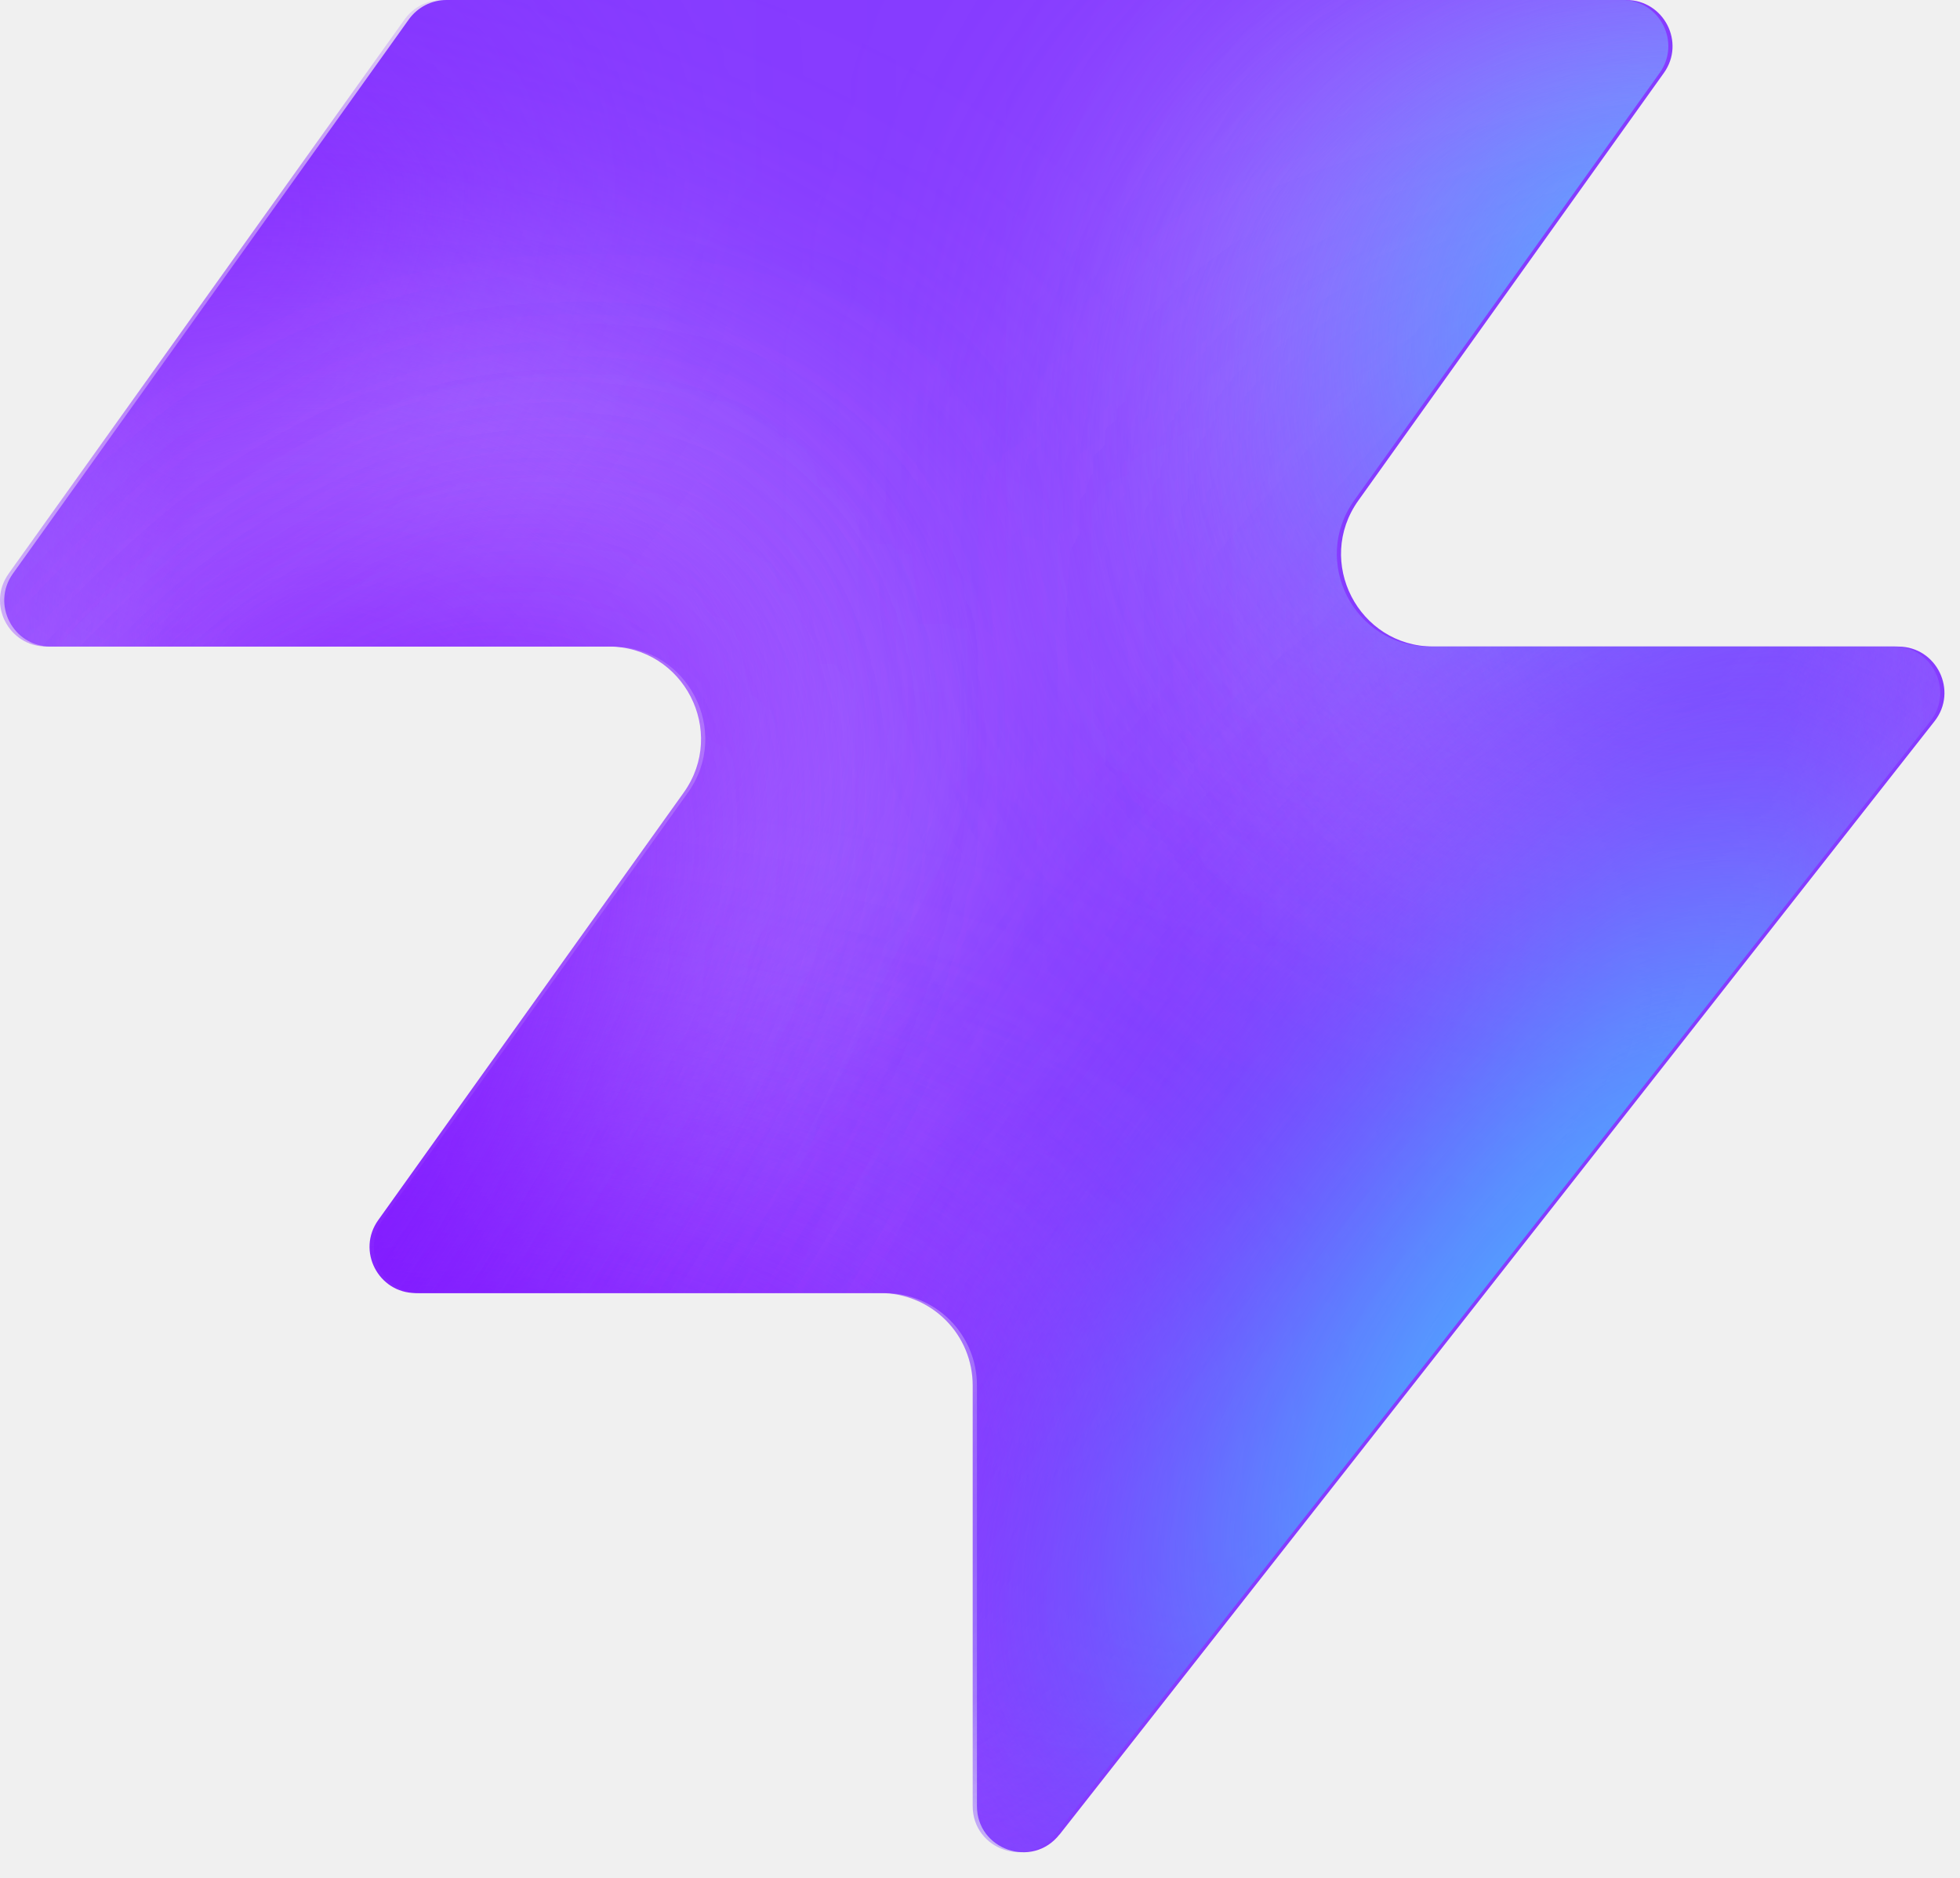
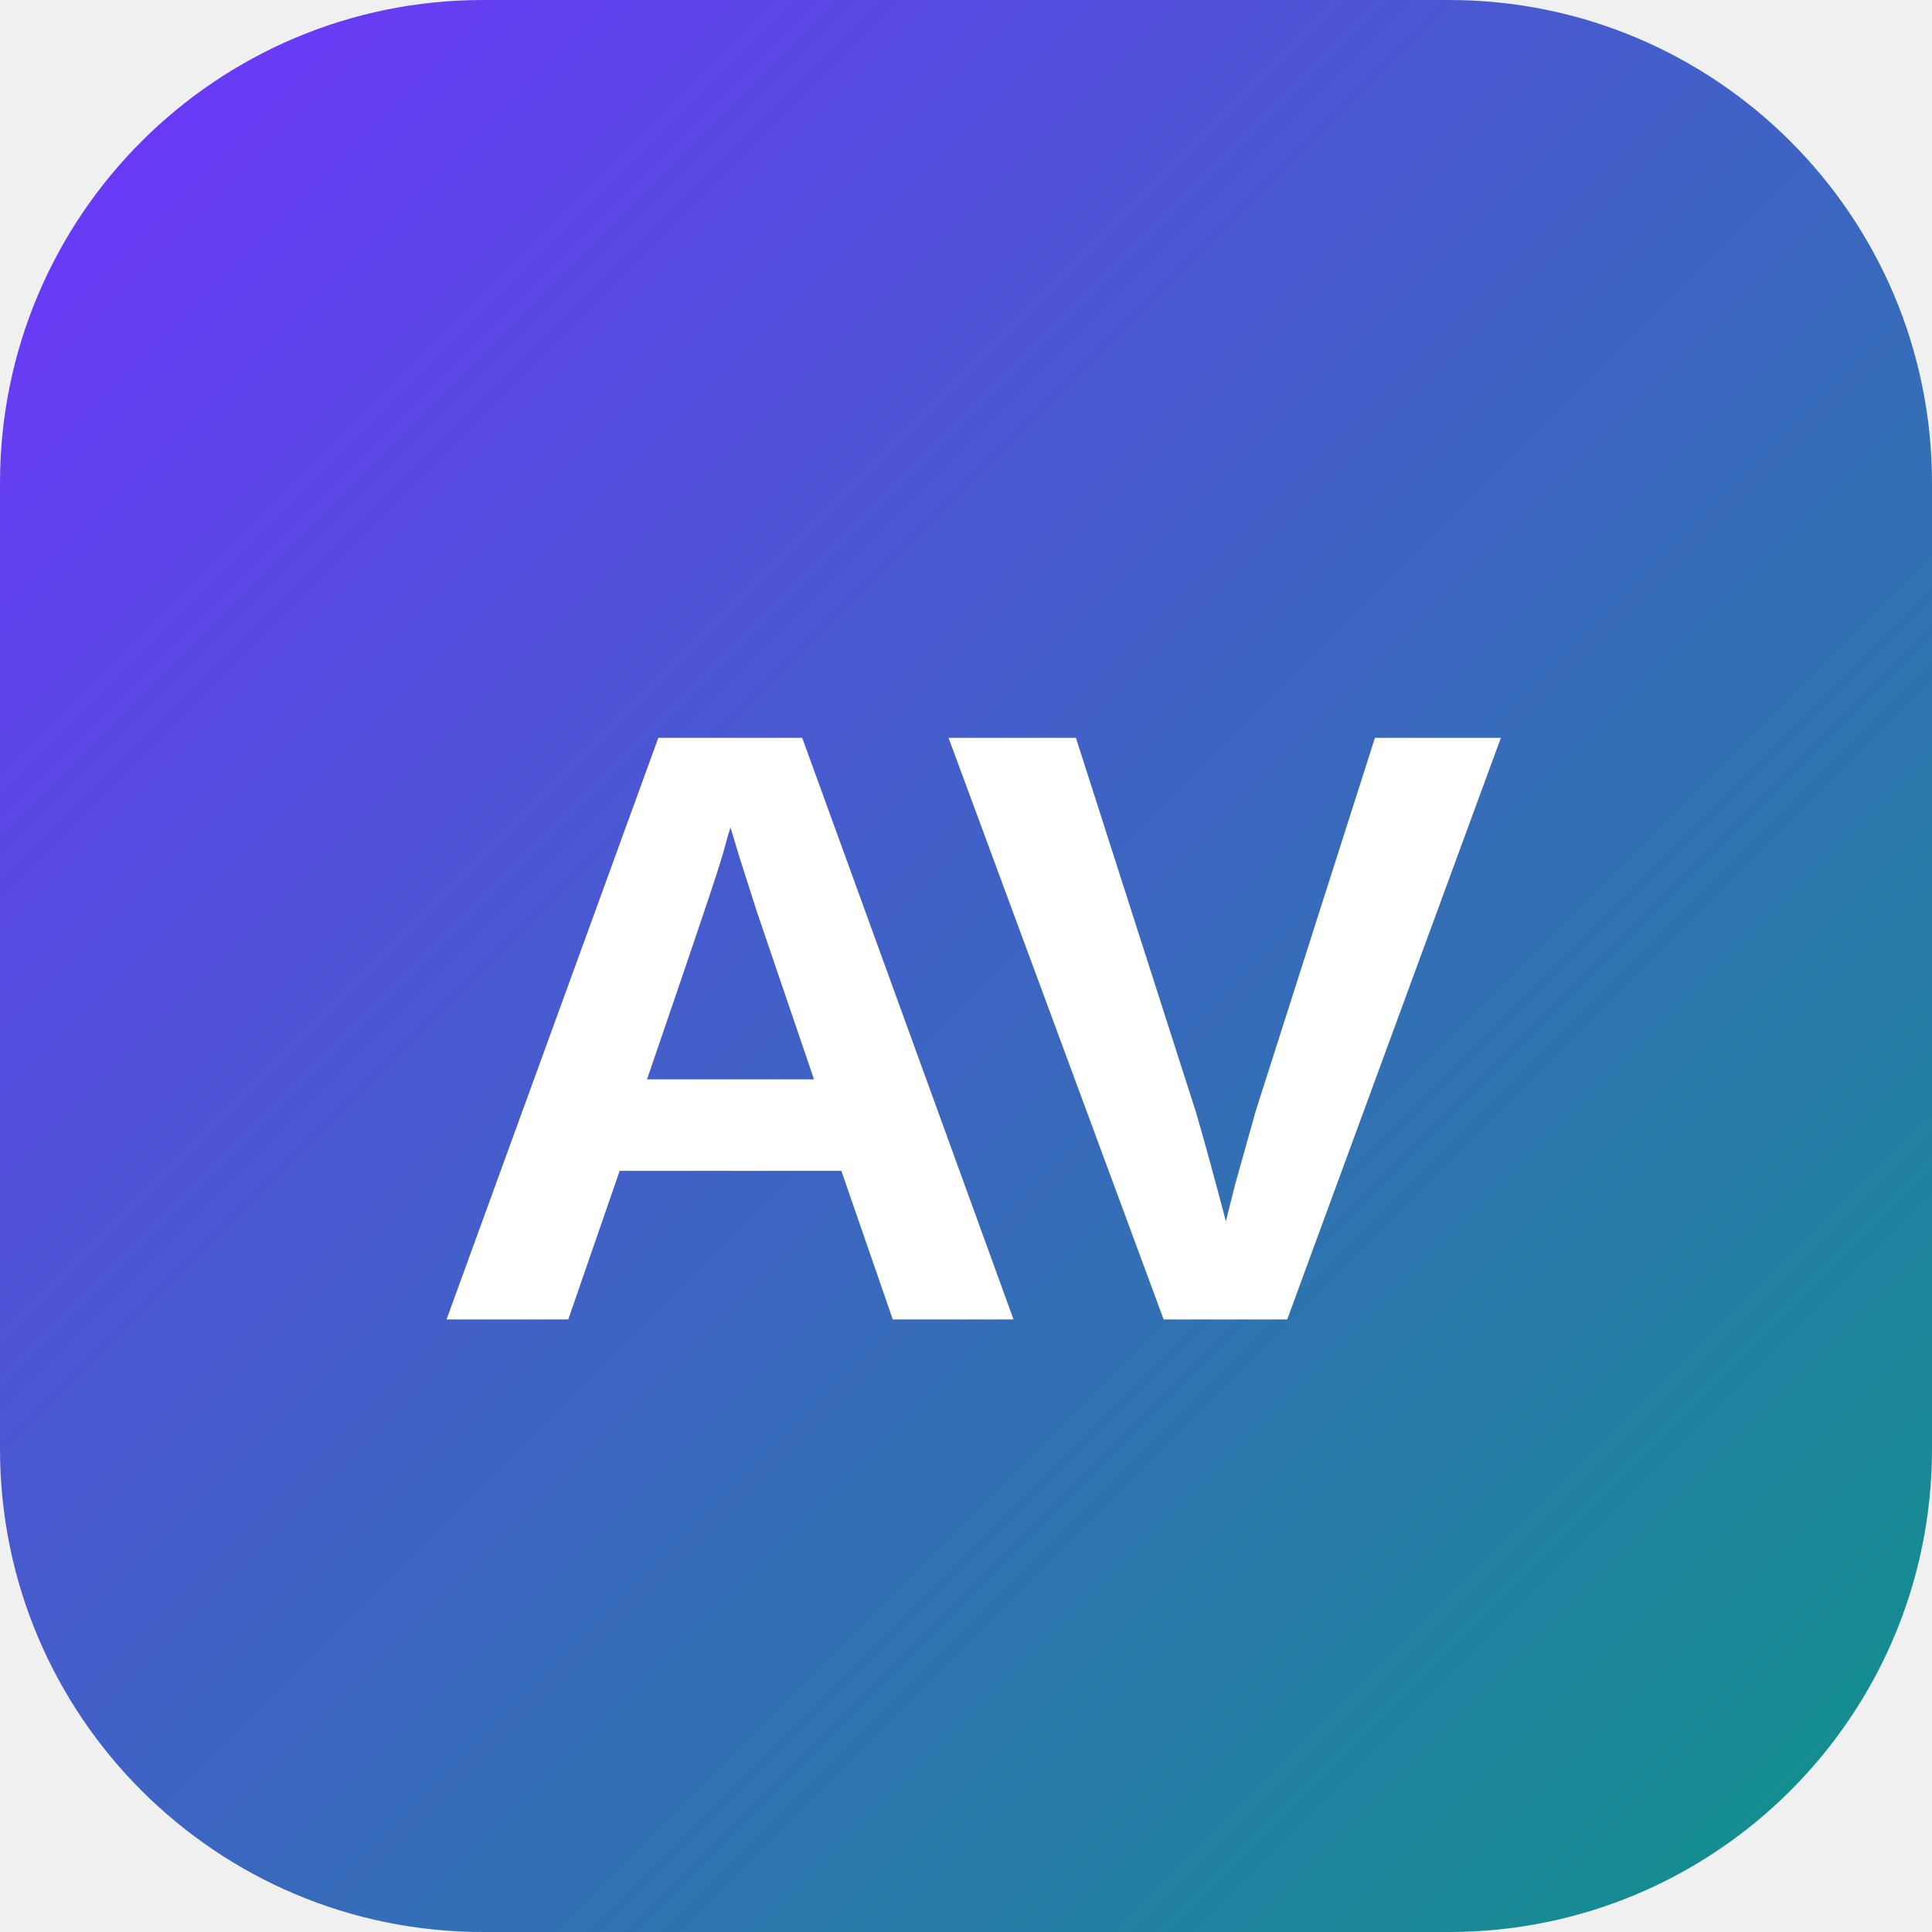
- <svg xmlns="http://www.w3.org/2000/svg" width="48" height="46" fill="none" viewBox="0 0 48 46">
-   <path fill="#863bff" d="M25.946 44.938c-.664.845-2.021.375-2.021-.698V33.937a2.26 2.26 0 0 0-2.262-2.262H10.287c-.92 0-1.456-1.04-.92-1.788l7.48-10.471c1.07-1.497 0-3.578-1.842-3.578H1.237c-.92 0-1.456-1.04-.92-1.788L10.013.474c.214-.297.556-.474.92-.474h28.894c.92 0 1.456 1.04.92 1.788l-7.48 10.471c-1.07 1.498 0 3.579 1.842 3.579h11.377c.943 0 1.473 1.088.89 1.83L25.947 44.94z" style="fill:#863bff;fill:color(display-p3 .525 .23 1);fill-opacity:1" />
-   <mask id="a" width="48" height="46" x="0" y="0" maskUnits="userSpaceOnUse" style="mask-type:alpha">
-     <path fill="#000" d="M25.842 44.938c-.664.844-2.021.375-2.021-.698V33.937a2.26 2.26 0 0 0-2.262-2.262H10.183c-.92 0-1.456-1.04-.92-1.788l7.48-10.471c1.07-1.498 0-3.579-1.842-3.579H1.133c-.92 0-1.456-1.04-.92-1.787L9.91.473c.214-.297.556-.474.92-.474h28.894c.92 0 1.456 1.04.92 1.788l-7.48 10.471c-1.07 1.498 0 3.578 1.842 3.578h11.377c.943 0 1.473 1.088.89 1.832L25.843 44.94z" style="fill:#000;fill-opacity:1" />
-   </mask>
-   <g mask="url(#a)">
-     <g filter="url(#b)">
-       <ellipse cx="5.508" cy="14.704" fill="#ede6ff" rx="5.508" ry="14.704" style="fill:#ede6ff;fill:color(display-p3 .927 .903 1);fill-opacity:1" transform="matrix(.00324 1 1 -.00324 -4.47 31.516)" />
-     </g>
-     <g filter="url(#c)">
-       <ellipse cx="10.399" cy="29.851" fill="#ede6ff" rx="10.399" ry="29.851" style="fill:#ede6ff;fill:color(display-p3 .927 .903 1);fill-opacity:1" transform="matrix(.00324 1 1 -.00324 -39.328 7.883)" />
-     </g>
-     <g filter="url(#d)">
-       <ellipse cx="5.508" cy="30.487" fill="#7e14ff" rx="5.508" ry="30.487" style="fill:#7e14ff;fill:color(display-p3 .492 .077 1);fill-opacity:1" transform="rotate(89.814 -25.913 -14.639)scale(1 -1)" />
-     </g>
-     <g filter="url(#e)">
-       <ellipse cx="5.508" cy="30.599" fill="#7e14ff" rx="5.508" ry="30.599" style="fill:#7e14ff;fill:color(display-p3 .492 .077 1);fill-opacity:1" transform="rotate(89.814 -32.644 -3.334)scale(1 -1)" />
-     </g>
-     <g filter="url(#f)">
-       <ellipse cx="5.508" cy="30.599" fill="#7e14ff" rx="5.508" ry="30.599" style="fill:#7e14ff;fill:color(display-p3 .492 .077 1);fill-opacity:1" transform="matrix(.00324 1 1 -.00324 -34.34 30.47)" />
-     </g>
-     <g filter="url(#g)">
-       <ellipse cx="14.072" cy="22.078" fill="#ede6ff" rx="14.072" ry="22.078" style="fill:#ede6ff;fill:color(display-p3 .927 .903 1);fill-opacity:1" transform="rotate(93.35 24.506 48.493)scale(-1 1)" />
-     </g>
-     <g filter="url(#h)">
-       <ellipse cx="3.47" cy="21.501" fill="#7e14ff" rx="3.47" ry="21.501" style="fill:#7e14ff;fill:color(display-p3 .492 .077 1);fill-opacity:1" transform="rotate(89.009 28.708 47.59)scale(-1 1)" />
-     </g>
-     <g filter="url(#i)">
-       <ellipse cx="3.47" cy="21.501" fill="#7e14ff" rx="3.47" ry="21.501" style="fill:#7e14ff;fill:color(display-p3 .492 .077 1);fill-opacity:1" transform="rotate(89.009 28.708 47.59)scale(-1 1)" />
-     </g>
-     <g filter="url(#j)">
-       <ellipse cx=".387" cy="8.972" fill="#7e14ff" rx="4.407" ry="29.108" style="fill:#7e14ff;fill:color(display-p3 .492 .077 1);fill-opacity:1" transform="rotate(39.51 .387 8.972)" />
-     </g>
-     <g filter="url(#k)">
-       <ellipse cx="47.523" cy="-6.092" fill="#7e14ff" rx="4.407" ry="29.108" style="fill:#7e14ff;fill:color(display-p3 .492 .077 1);fill-opacity:1" transform="rotate(37.892 47.523 -6.092)" />
-     </g>
-     <g filter="url(#l)">
-       <ellipse cx="41.412" cy="6.333" fill="#47bfff" rx="5.971" ry="9.665" style="fill:#47bfff;fill:color(display-p3 .28 .748 1);fill-opacity:1" transform="rotate(37.892 41.412 6.333)" />
-     </g>
-     <g filter="url(#m)">
-       <ellipse cx="-1.879" cy="38.332" fill="#7e14ff" rx="4.407" ry="29.108" style="fill:#7e14ff;fill:color(display-p3 .492 .077 1);fill-opacity:1" transform="rotate(37.892 -1.88 38.332)" />
-     </g>
-     <g filter="url(#n)">
-       <ellipse cx="-1.879" cy="38.332" fill="#7e14ff" rx="4.407" ry="29.108" style="fill:#7e14ff;fill:color(display-p3 .492 .077 1);fill-opacity:1" transform="rotate(37.892 -1.88 38.332)" />
-     </g>
-     <g filter="url(#o)">
-       <ellipse cx="35.651" cy="29.907" fill="#7e14ff" rx="4.407" ry="29.108" style="fill:#7e14ff;fill:color(display-p3 .492 .077 1);fill-opacity:1" transform="rotate(37.892 35.651 29.907)" />
-     </g>
-     <g filter="url(#p)">
-       <ellipse cx="38.418" cy="32.4" fill="#47bfff" rx="5.971" ry="15.297" style="fill:#47bfff;fill:color(display-p3 .28 .748 1);fill-opacity:1" transform="rotate(37.892 38.418 32.4)" />
-     </g>
-   </g>
+ <svg xmlns="http://www.w3.org/2000/svg" viewBox="0 0 64 64" width="64" height="64">
  <defs>
-     <filter id="b" width="60.045" height="41.654" x="-19.77" y="16.149" color-interpolation-filters="sRGB" filterUnits="userSpaceOnUse">
-       <feFlood flood-opacity="0" result="BackgroundImageFix" />
-       <feBlend in="SourceGraphic" in2="BackgroundImageFix" result="shape" />
-       <feGaussianBlur result="effect1_foregroundBlur_2002_17158" stdDeviation="7.659" />
-     </filter>
-     <filter id="c" width="90.34" height="51.437" x="-54.613" y="-7.533" color-interpolation-filters="sRGB" filterUnits="userSpaceOnUse">
-       <feFlood flood-opacity="0" result="BackgroundImageFix" />
-       <feBlend in="SourceGraphic" in2="BackgroundImageFix" result="shape" />
-       <feGaussianBlur result="effect1_foregroundBlur_2002_17158" stdDeviation="7.659" />
-     </filter>
-     <filter id="d" width="79.355" height="29.4" x="-49.64" y="2.03" color-interpolation-filters="sRGB" filterUnits="userSpaceOnUse">
-       <feFlood flood-opacity="0" result="BackgroundImageFix" />
-       <feBlend in="SourceGraphic" in2="BackgroundImageFix" result="shape" />
-       <feGaussianBlur result="effect1_foregroundBlur_2002_17158" stdDeviation="4.596" />
-     </filter>
-     <filter id="e" width="79.579" height="29.4" x="-45.045" y="20.029" color-interpolation-filters="sRGB" filterUnits="userSpaceOnUse">
-       <feFlood flood-opacity="0" result="BackgroundImageFix" />
-       <feBlend in="SourceGraphic" in2="BackgroundImageFix" result="shape" />
-       <feGaussianBlur result="effect1_foregroundBlur_2002_17158" stdDeviation="4.596" />
-     </filter>
-     <filter id="f" width="79.579" height="29.4" x="-43.513" y="21.178" color-interpolation-filters="sRGB" filterUnits="userSpaceOnUse">
-       <feFlood flood-opacity="0" result="BackgroundImageFix" />
-       <feBlend in="SourceGraphic" in2="BackgroundImageFix" result="shape" />
-       <feGaussianBlur result="effect1_foregroundBlur_2002_17158" stdDeviation="4.596" />
-     </filter>
-     <filter id="g" width="74.749" height="58.852" x="15.756" y="-17.901" color-interpolation-filters="sRGB" filterUnits="userSpaceOnUse">
-       <feFlood flood-opacity="0" result="BackgroundImageFix" />
-       <feBlend in="SourceGraphic" in2="BackgroundImageFix" result="shape" />
-       <feGaussianBlur result="effect1_foregroundBlur_2002_17158" stdDeviation="7.659" />
-     </filter>
-     <filter id="h" width="61.377" height="25.362" x="23.548" y="2.284" color-interpolation-filters="sRGB" filterUnits="userSpaceOnUse">
-       <feFlood flood-opacity="0" result="BackgroundImageFix" />
-       <feBlend in="SourceGraphic" in2="BackgroundImageFix" result="shape" />
-       <feGaussianBlur result="effect1_foregroundBlur_2002_17158" stdDeviation="4.596" />
-     </filter>
-     <filter id="i" width="61.377" height="25.362" x="23.548" y="2.284" color-interpolation-filters="sRGB" filterUnits="userSpaceOnUse">
-       <feFlood flood-opacity="0" result="BackgroundImageFix" />
-       <feBlend in="SourceGraphic" in2="BackgroundImageFix" result="shape" />
-       <feGaussianBlur result="effect1_foregroundBlur_2002_17158" stdDeviation="4.596" />
-     </filter>
-     <filter id="j" width="56.045" height="63.649" x="-27.636" y="-22.853" color-interpolation-filters="sRGB" filterUnits="userSpaceOnUse">
-       <feFlood flood-opacity="0" result="BackgroundImageFix" />
-       <feBlend in="SourceGraphic" in2="BackgroundImageFix" result="shape" />
-       <feGaussianBlur result="effect1_foregroundBlur_2002_17158" stdDeviation="4.596" />
-     </filter>
-     <filter id="k" width="54.814" height="64.646" x="20.116" y="-38.415" color-interpolation-filters="sRGB" filterUnits="userSpaceOnUse">
-       <feFlood flood-opacity="0" result="BackgroundImageFix" />
-       <feBlend in="SourceGraphic" in2="BackgroundImageFix" result="shape" />
-       <feGaussianBlur result="effect1_foregroundBlur_2002_17158" stdDeviation="4.596" />
-     </filter>
-     <filter id="l" width="33.541" height="35.313" x="24.641" y="-11.323" color-interpolation-filters="sRGB" filterUnits="userSpaceOnUse">
-       <feFlood flood-opacity="0" result="BackgroundImageFix" />
-       <feBlend in="SourceGraphic" in2="BackgroundImageFix" result="shape" />
-       <feGaussianBlur result="effect1_foregroundBlur_2002_17158" stdDeviation="4.596" />
-     </filter>
-     <filter id="m" width="54.814" height="64.646" x="-29.286" y="6.009" color-interpolation-filters="sRGB" filterUnits="userSpaceOnUse">
-       <feFlood flood-opacity="0" result="BackgroundImageFix" />
-       <feBlend in="SourceGraphic" in2="BackgroundImageFix" result="shape" />
-       <feGaussianBlur result="effect1_foregroundBlur_2002_17158" stdDeviation="4.596" />
-     </filter>
-     <filter id="n" width="54.814" height="64.646" x="-29.286" y="6.009" color-interpolation-filters="sRGB" filterUnits="userSpaceOnUse">
-       <feFlood flood-opacity="0" result="BackgroundImageFix" />
-       <feBlend in="SourceGraphic" in2="BackgroundImageFix" result="shape" />
-       <feGaussianBlur result="effect1_foregroundBlur_2002_17158" stdDeviation="4.596" />
-     </filter>
-     <filter id="o" width="54.814" height="64.646" x="8.244" y="-2.416" color-interpolation-filters="sRGB" filterUnits="userSpaceOnUse">
-       <feFlood flood-opacity="0" result="BackgroundImageFix" />
-       <feBlend in="SourceGraphic" in2="BackgroundImageFix" result="shape" />
-       <feGaussianBlur result="effect1_foregroundBlur_2002_17158" stdDeviation="4.596" />
-     </filter>
-     <filter id="p" width="39.409" height="43.623" x="18.713" y="10.588" color-interpolation-filters="sRGB" filterUnits="userSpaceOnUse">
-       <feFlood flood-opacity="0" result="BackgroundImageFix" />
-       <feBlend in="SourceGraphic" in2="BackgroundImageFix" result="shape" />
-       <feGaussianBlur result="effect1_foregroundBlur_2002_17158" stdDeviation="4.596" />
-     </filter>
+     <linearGradient id="g" x1="0" y1="0" x2="64" y2="64" gradientUnits="userSpaceOnUse">
+       <stop offset="0" stop-color="#7033ff" />
+       <stop offset="1" stop-color="#0d9488" />
+     </linearGradient>
  </defs>
+   <rect width="64" height="64" rx="16" fill="url(#g)" />
+   <text x="32" y="34" text-anchor="middle" dominant-baseline="central" font-family="Arial, Helvetica, sans-serif" font-size="28" font-weight="700" fill="#ffffff" letter-spacing="-1">AV</text>
</svg>
